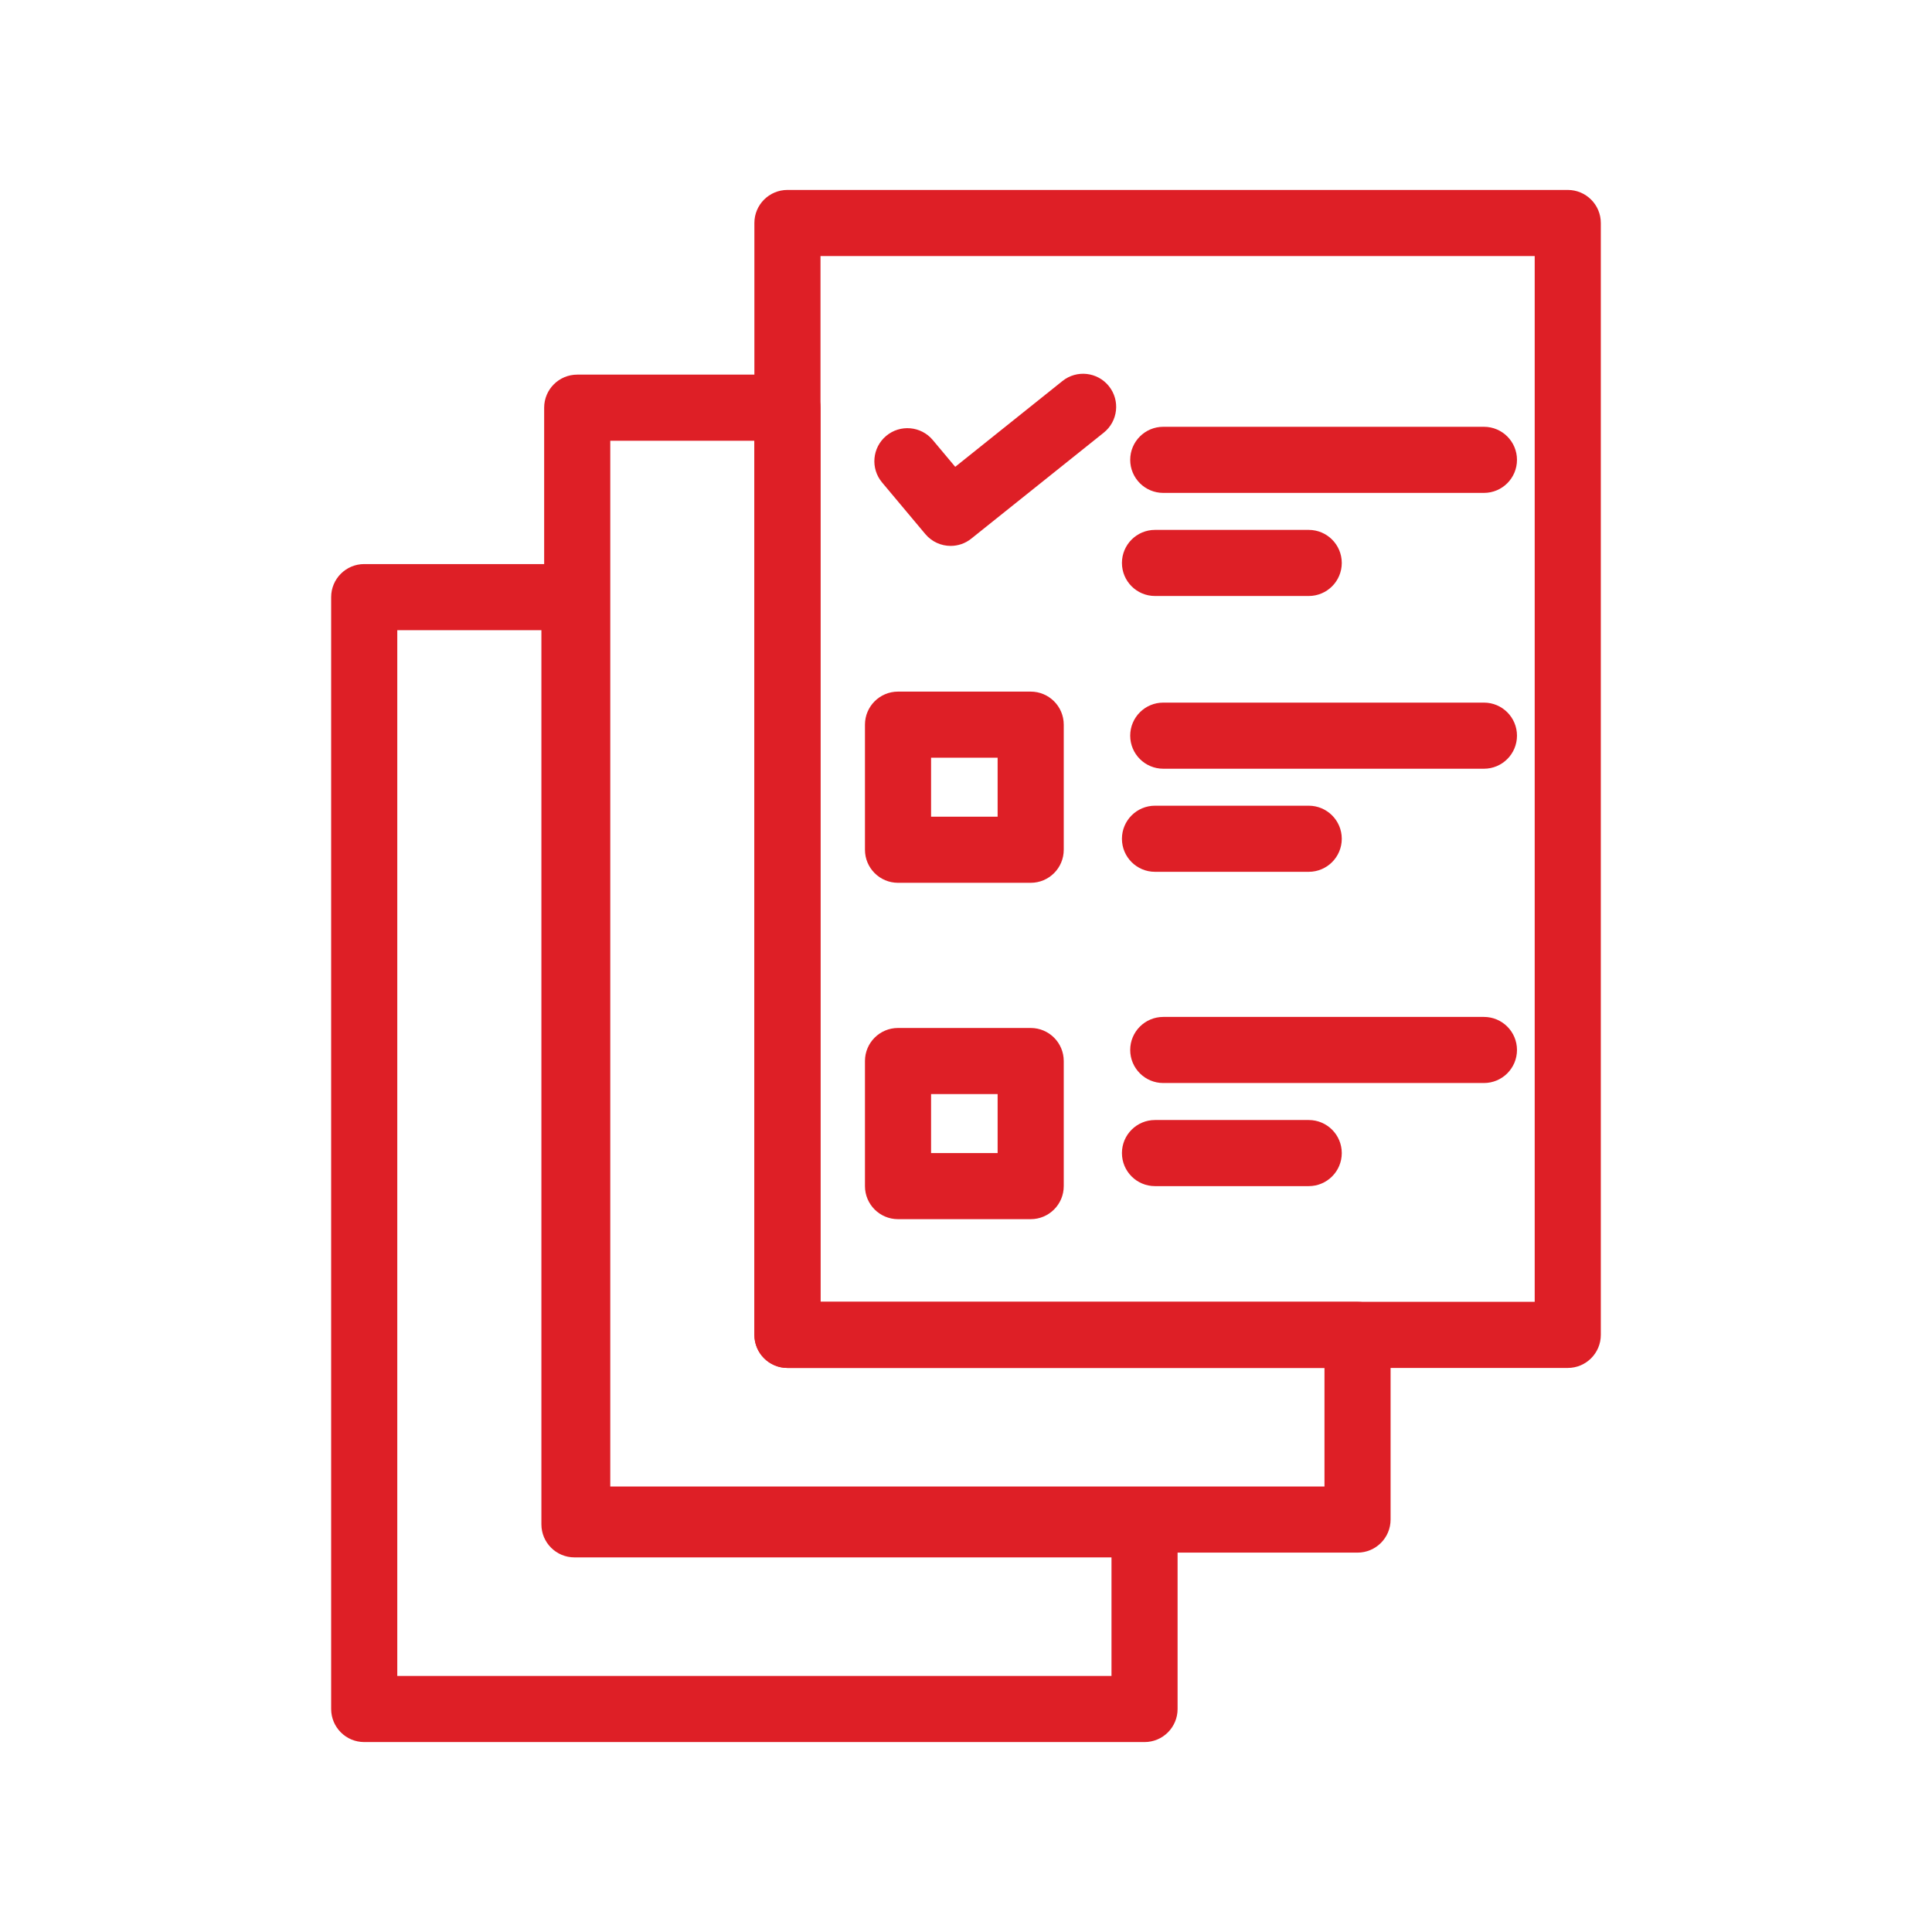
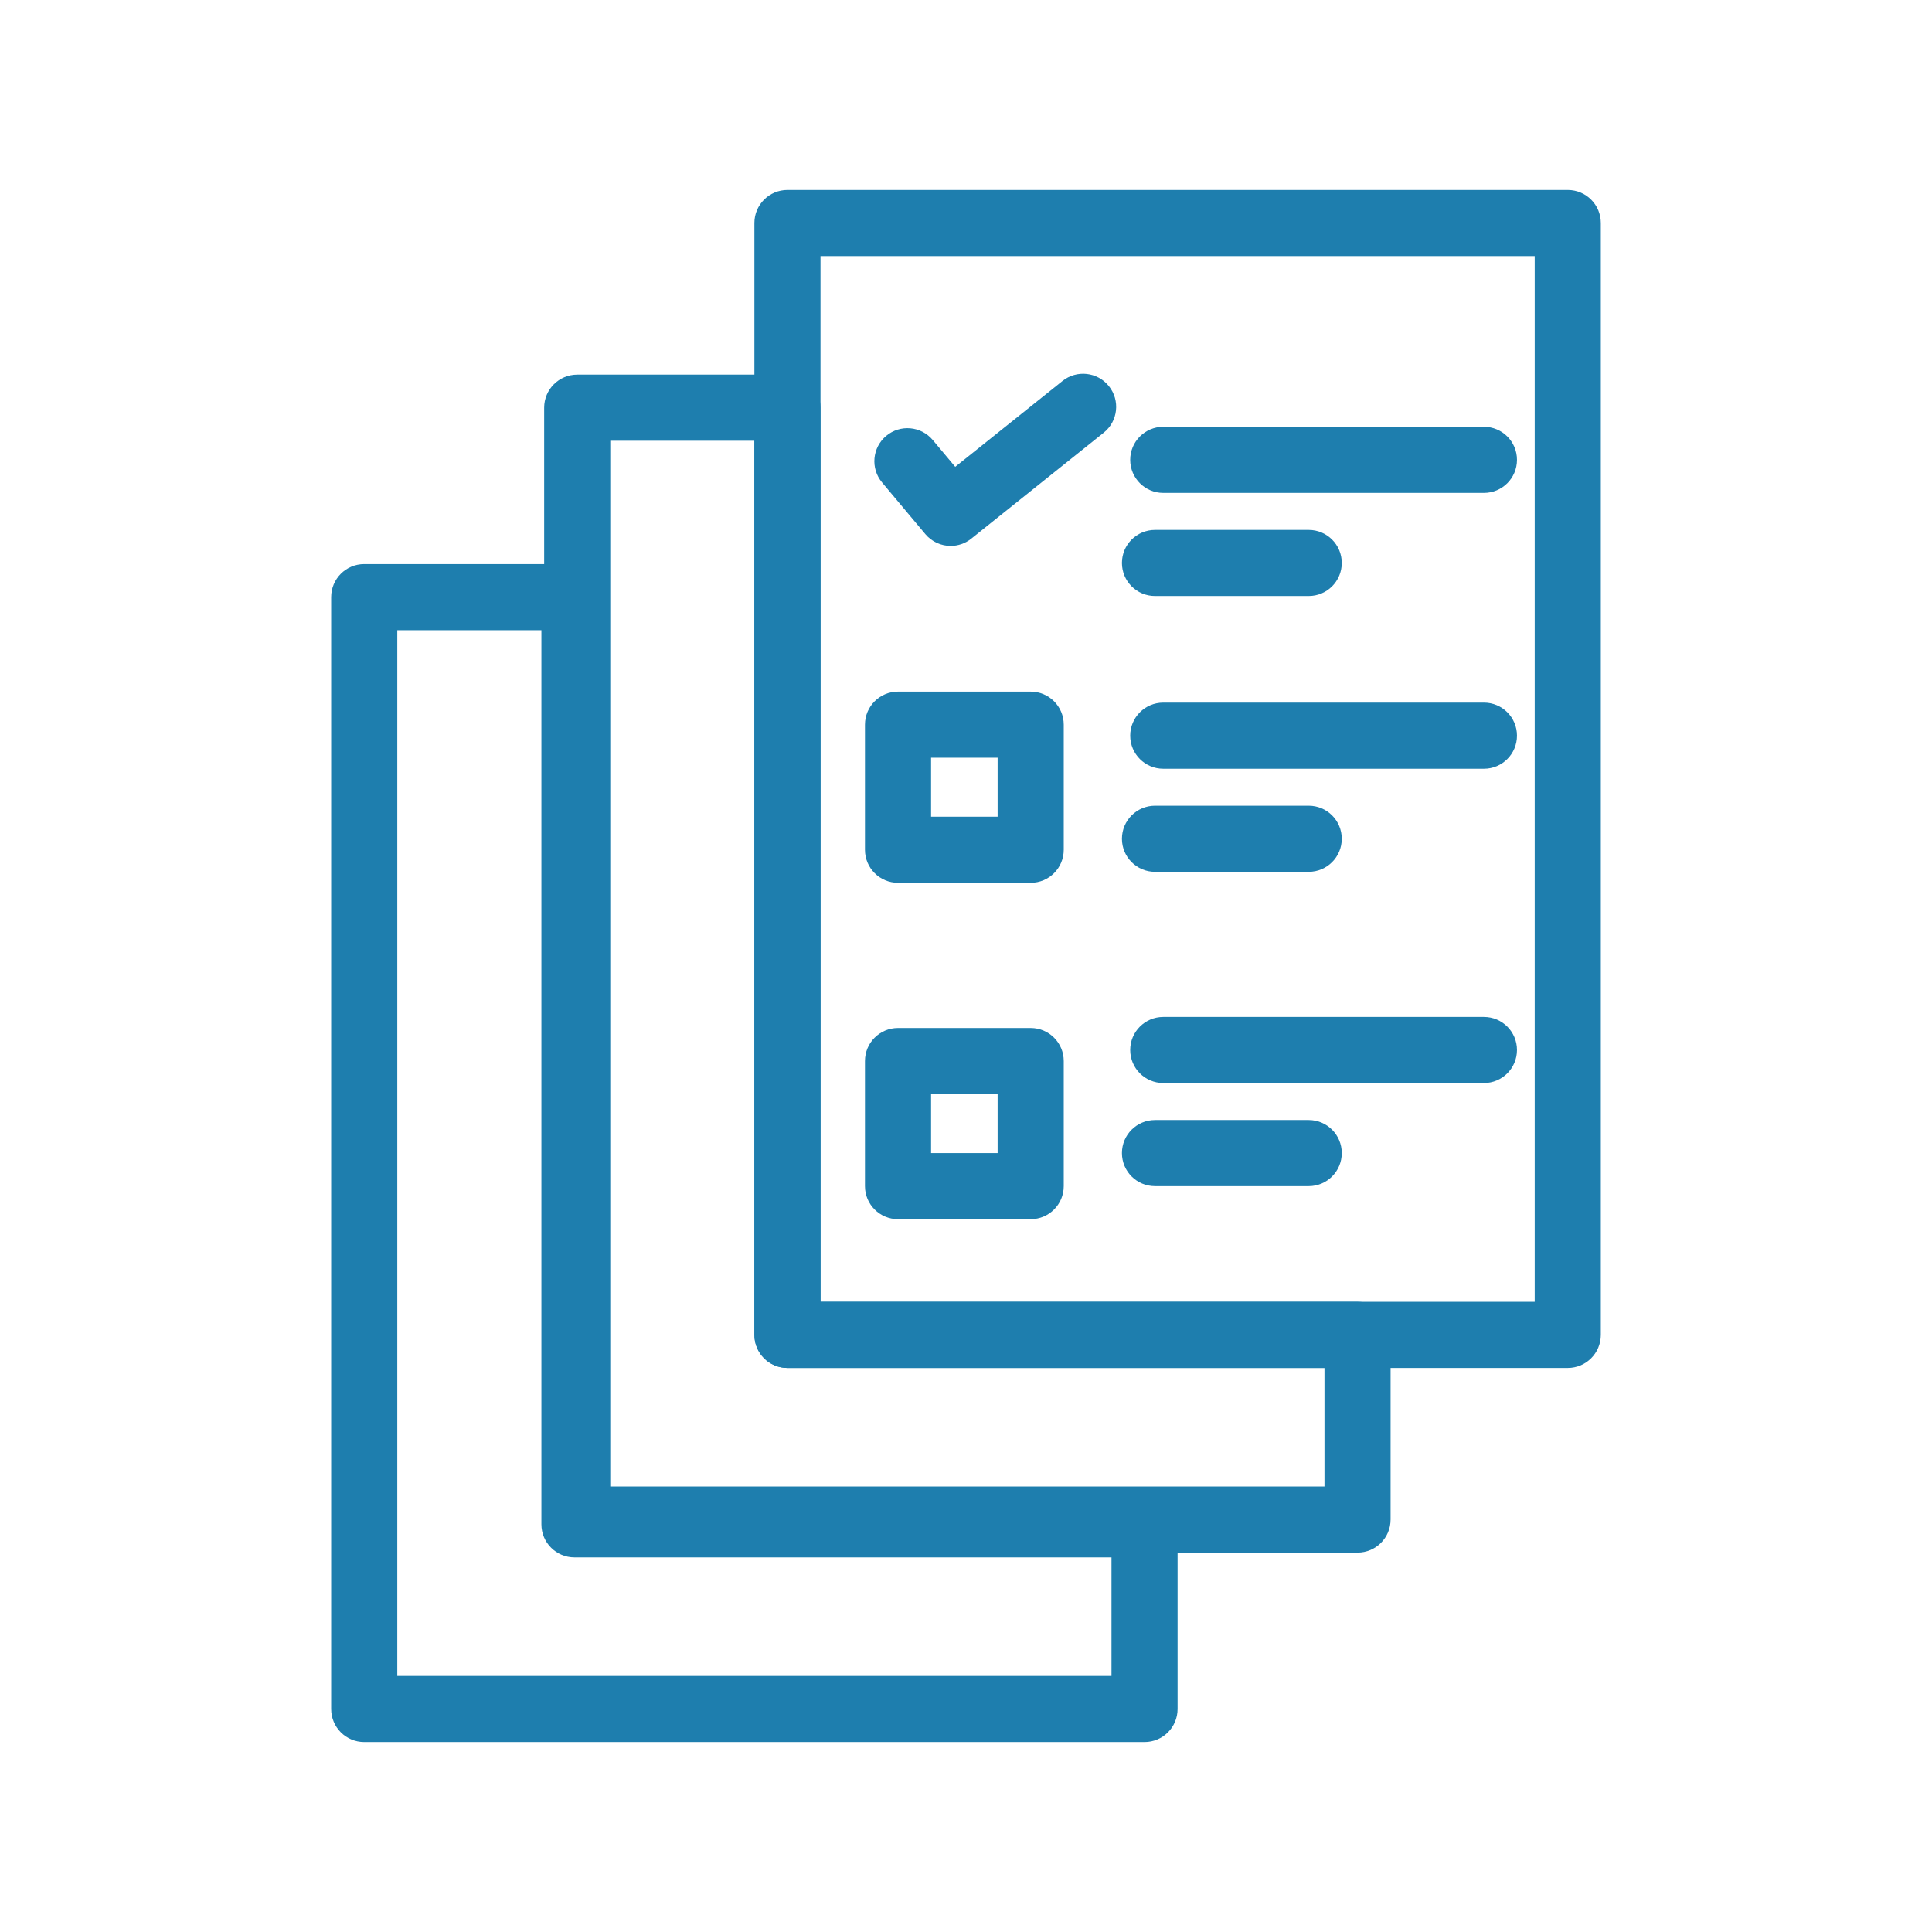
<svg xmlns="http://www.w3.org/2000/svg" version="1.1" x="0px" y="0px" width="35px" height="35px" viewBox="-21.94 -12.584 128 128" enable-background="new -21.94 -12.584 128 128" xml:space="preserve">
  <defs>
</defs>
-   <path fill="#DE1F26" d="M68,90.281H16.302c-1.209,0-2.19-0.981-2.19-2.19V14.426c0-1.21,0.981-2.19,2.19-2.19H30.23  c1.209,0,2.189,0.98,2.189,2.19v59.239H68c1.21,0,2.19,0.98,2.19,2.19v12.235C70.19,89.3,69.21,90.281,68,90.281z M18.492,85.9  h47.318v-7.854H30.23c-1.21,0-2.19-0.981-2.19-2.19v-59.24h-9.548V85.9L18.492,85.9z" />
-   <path fill="#DE1F26" d="M53.889,102.832H2.19c-1.209,0-2.19-0.981-2.19-2.19V26.977c0-1.21,0.981-2.19,2.19-2.19h13.929  c1.209,0,2.189,0.98,2.189,2.19v59.239h35.58c1.21,0,2.19,0.98,2.19,2.19v12.235C56.079,101.851,55.099,102.832,53.889,102.832z   M4.381,98.451h47.318v-7.854h-35.58c-1.21,0-2.19-0.981-2.19-2.19v-59.24H4.381V98.451L4.381,98.451z" />
-   <path fill="#DE1F26" d="M81.929,78.046H30.23c-1.21,0-2.19-0.981-2.19-2.19V2.189C28.04,0.98,29.021,0,30.23,0h51.698  c1.21,0,2.19,0.98,2.19,2.189v73.666C84.119,77.064,83.139,78.046,81.929,78.046z M32.42,73.665h47.318V4.381H32.42V73.665z" />
-   <path fill="#DE1F26" d="M41.044,23.583c-0.626,0-1.247-0.268-1.68-0.784L36.5,19.381c-0.777-0.928-0.655-2.309,0.272-3.086  c0.927-0.777,2.309-0.654,3.085,0.272l1.489,1.777l7.104-5.685c0.945-0.756,2.323-0.602,3.079,0.343s0.603,2.323-0.343,3.079  l-8.776,7.021C42.008,23.426,41.524,23.583,41.044,23.583z" />
-   <path fill="#DE1F26" d="M76.375,20.072H55.129c-1.209,0-2.19-0.98-2.19-2.19s0.981-2.19,2.19-2.19h21.246  c1.209,0,2.189,0.98,2.189,2.19S77.584,20.072,76.375,20.072z" />
-   <path fill="#DE1F26" d="M64.766,26.902H54.581c-1.209,0-2.19-0.98-2.19-2.189c0-1.21,0.981-2.19,2.19-2.19h10.185  c1.21,0,2.19,0.98,2.19,2.19C66.956,25.922,65.976,26.902,64.766,26.902z" />
-   <path fill="#DE1F26" d="M76.375,38.346H55.129c-1.209,0-2.19-0.98-2.19-2.19s0.981-2.19,2.19-2.19h21.246  c1.209,0,2.189,0.98,2.189,2.19S77.584,38.346,76.375,38.346z" />
-   <path fill="#DE1F26" d="M64.766,45.176H54.581c-1.209,0-2.19-0.98-2.19-2.189c0-1.21,0.981-2.191,2.19-2.191h10.185  c1.21,0,2.19,0.981,2.19,2.191C66.956,44.195,65.976,45.176,64.766,45.176z" />
-   <path fill="#DE1F26" d="M76.375,59.169H55.129c-1.209,0-2.19-0.98-2.19-2.19c0-1.209,0.981-2.189,2.19-2.189h21.246  c1.209,0,2.189,0.98,2.189,2.189C78.564,58.188,77.584,59.169,76.375,59.169z" />
-   <path fill="#DE1F26" d="M64.766,66H54.581c-1.209,0-2.19-0.98-2.19-2.19s0.981-2.19,2.19-2.19h10.185c1.21,0,2.19,0.98,2.19,2.19  S65.976,66,64.766,66z" />
-   <path fill="#DE1F26" d="M46.346,45.904h-8.79c-1.21,0-2.19-0.98-2.19-2.189v-8.289c0-1.209,0.98-2.189,2.19-2.189h8.79  c1.209,0,2.19,0.98,2.19,2.189v8.289C48.536,44.924,47.556,45.904,46.346,45.904z M39.746,41.523h4.409v-3.906h-4.409V41.523z" />
-   <path fill="#DE1F26" d="M46.346,68.189h-8.79c-1.21,0-2.19-0.98-2.19-2.189v-8.288c0-1.21,0.98-2.19,2.19-2.19h8.79  c1.209,0,2.19,0.98,2.19,2.19V66C48.536,67.209,47.556,68.189,46.346,68.189z M39.746,63.81h4.409v-3.907h-4.409V63.81z" />
+   <path fill="#1e7eae" d="M68,90.281H16.302c-1.209,0-2.19-0.981-2.19-2.19V14.426c0-1.21,0.981-2.19,2.19-2.19H30.23  c1.209,0,2.189,0.98,2.189,2.19v59.239H68c1.21,0,2.19,0.98,2.19,2.19v12.235C70.19,89.3,69.21,90.281,68,90.281z M18.492,85.9  h47.318v-7.854H30.23c-1.21,0-2.19-0.981-2.19-2.19v-59.24h-9.548V85.9L18.492,85.9z" />
+   <path fill="#1e7eae" d="M53.889,102.832H2.19c-1.209,0-2.19-0.981-2.19-2.19V26.977c0-1.21,0.981-2.19,2.19-2.19h13.929  c1.209,0,2.189,0.98,2.189,2.19v59.239h35.58c1.21,0,2.19,0.98,2.19,2.19v12.235C56.079,101.851,55.099,102.832,53.889,102.832z   M4.381,98.451h47.318v-7.854h-35.58c-1.21,0-2.19-0.981-2.19-2.19v-59.24H4.381V98.451L4.381,98.451z" />
+   <path fill="#1e7eae" d="M81.929,78.046H30.23c-1.21,0-2.19-0.981-2.19-2.19V2.189C28.04,0.98,29.021,0,30.23,0h51.698  c1.21,0,2.19,0.98,2.19,2.189v73.666C84.119,77.064,83.139,78.046,81.929,78.046z M32.42,73.665h47.318V4.381H32.42V73.665z" />
+   <path fill="#1e7eae" d="M41.044,23.583c-0.626,0-1.247-0.268-1.68-0.784L36.5,19.381c-0.777-0.928-0.655-2.309,0.272-3.086  c0.927-0.777,2.309-0.654,3.085,0.272l1.489,1.777l7.104-5.685c0.945-0.756,2.323-0.602,3.079,0.343s0.603,2.323-0.343,3.079  l-8.776,7.021C42.008,23.426,41.524,23.583,41.044,23.583z" />
+   <path fill="#1e7eae" d="M76.375,20.072H55.129c-1.209,0-2.19-0.98-2.19-2.19s0.981-2.19,2.19-2.19h21.246  c1.209,0,2.189,0.98,2.189,2.19S77.584,20.072,76.375,20.072z" />
+   <path fill="#1e7eae" d="M64.766,26.902H54.581c-1.209,0-2.19-0.98-2.19-2.189c0-1.21,0.981-2.19,2.19-2.19h10.185  c1.21,0,2.19,0.98,2.19,2.19C66.956,25.922,65.976,26.902,64.766,26.902z" />
+   <path fill="#1e7eae" d="M76.375,38.346H55.129c-1.209,0-2.19-0.98-2.19-2.19s0.981-2.19,2.19-2.19h21.246  c1.209,0,2.189,0.98,2.189,2.19S77.584,38.346,76.375,38.346z" />
+   <path fill="#1e7eae" d="M64.766,45.176H54.581c-1.209,0-2.19-0.98-2.19-2.189c0-1.21,0.981-2.191,2.19-2.191h10.185  c1.21,0,2.19,0.981,2.19,2.191C66.956,44.195,65.976,45.176,64.766,45.176z" />
+   <path fill="#1e7eae" d="M76.375,59.169H55.129c-1.209,0-2.19-0.98-2.19-2.19c0-1.209,0.981-2.189,2.19-2.189h21.246  c1.209,0,2.189,0.98,2.189,2.189C78.564,58.188,77.584,59.169,76.375,59.169z" />
+   <path fill="#1e7eae" d="M64.766,66H54.581c-1.209,0-2.19-0.98-2.19-2.19s0.981-2.19,2.19-2.19h10.185c1.21,0,2.19,0.98,2.19,2.19  S65.976,66,64.766,66z" />
+   <path fill="#1e7eae" d="M46.346,45.904h-8.79c-1.21,0-2.19-0.98-2.19-2.189v-8.289c0-1.209,0.98-2.189,2.19-2.189h8.79  c1.209,0,2.19,0.98,2.19,2.189v8.289C48.536,44.924,47.556,45.904,46.346,45.904z M39.746,41.523h4.409v-3.906h-4.409V41.523z" />
+   <path fill="#1e7eae" d="M46.346,68.189h-8.79c-1.21,0-2.19-0.98-2.19-2.189v-8.288c0-1.21,0.98-2.19,2.19-2.19h8.79  c1.209,0,2.19,0.98,2.19,2.19V66C48.536,67.209,47.556,68.189,46.346,68.189z M39.746,63.81h4.409v-3.907h-4.409V63.81z" />
</svg>
